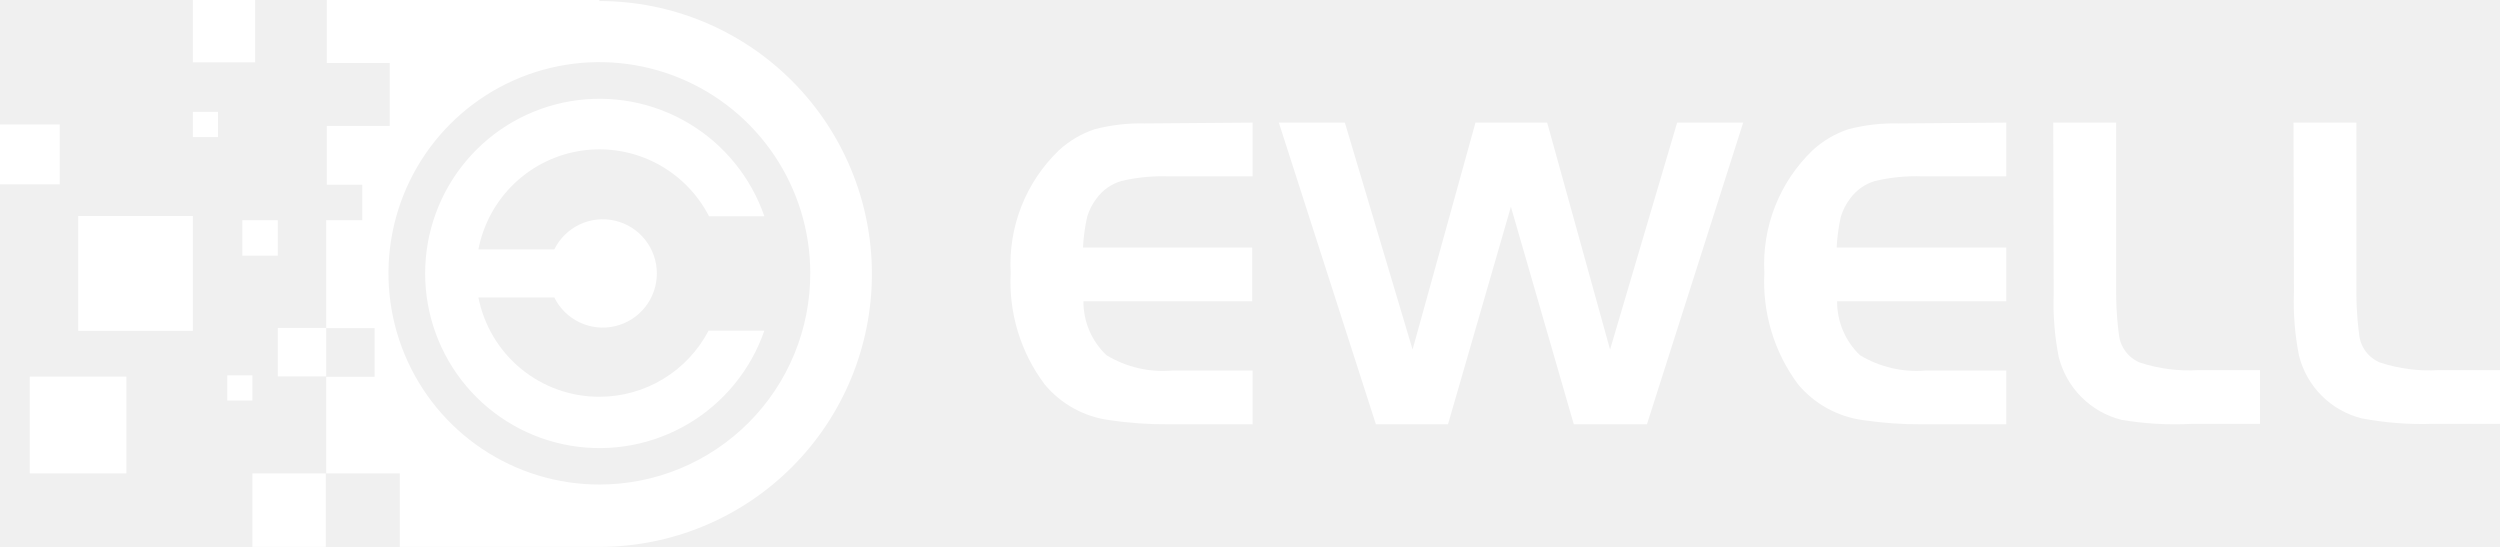
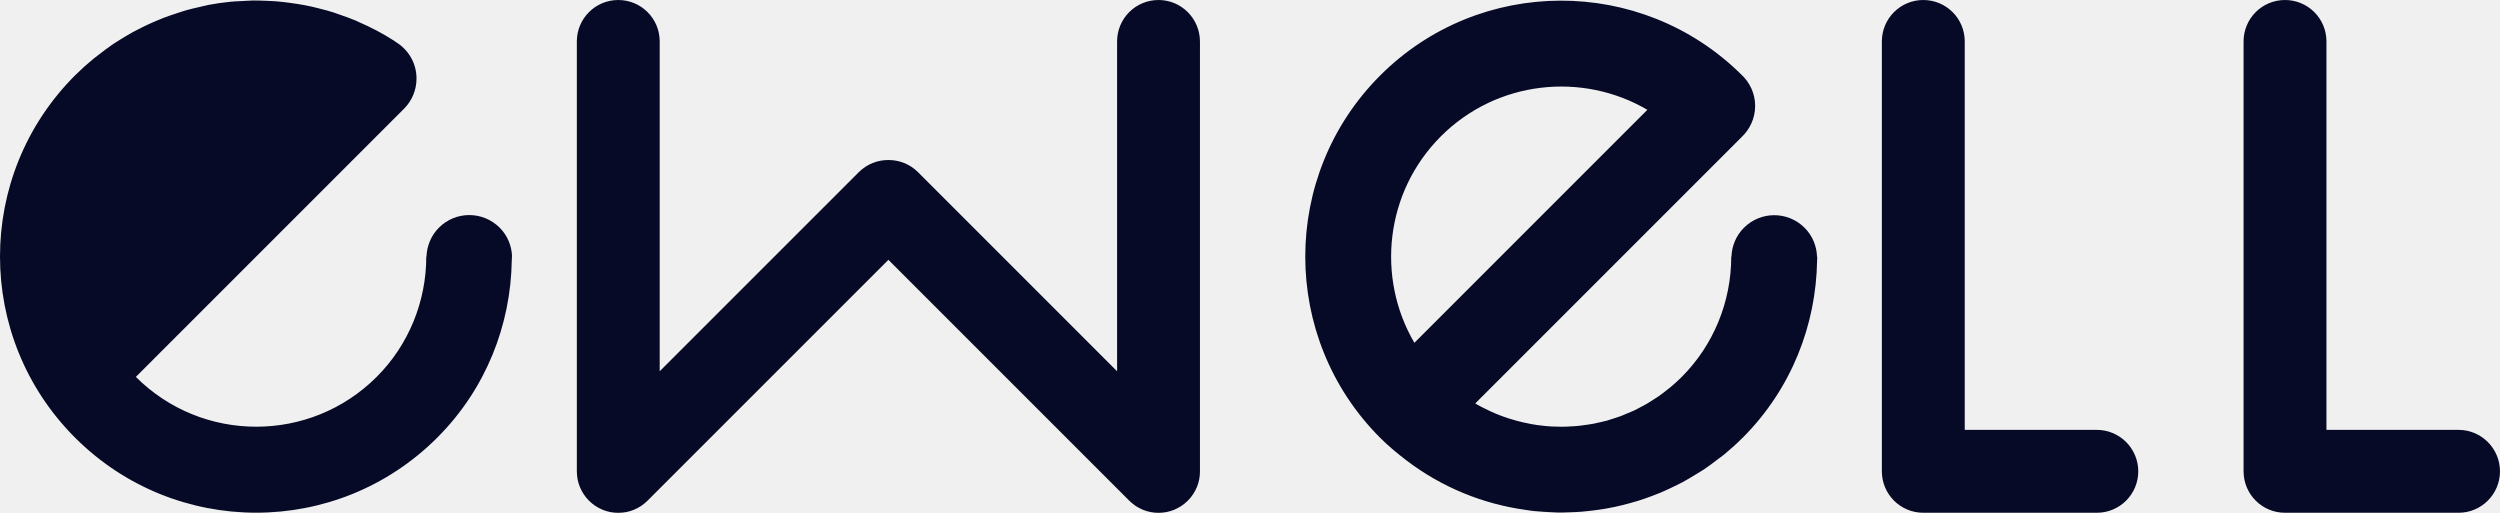
- <svg xmlns="http://www.w3.org/2000/svg" width="160" height="35" viewBox="0 0 160 35" fill="none">
-   <g clip-path="url(#clip0_887_175)">
-     <path d="M80.168 7.847V11.286H74.801C73.781 11.251 72.762 11.35 71.769 11.582C71.126 11.771 70.565 12.168 70.172 12.71C69.907 13.057 69.707 13.448 69.582 13.866C69.434 14.515 69.344 15.176 69.313 15.841H80.141V19.28H69.34C69.336 19.927 69.465 20.567 69.719 21.161C69.973 21.755 70.346 22.29 70.816 22.733C72.081 23.5 73.556 23.843 75.029 23.714H80.168V27.154H74.801C73.525 27.164 72.251 27.075 70.99 26.885C69.376 26.67 67.9 25.855 66.858 24.601C65.319 22.552 64.549 20.027 64.684 17.467C64.603 16.013 64.837 14.559 65.369 13.205C65.902 11.851 66.721 10.628 67.77 9.62C68.424 9.019 69.197 8.561 70.038 8.277C71.092 7.999 72.181 7.872 73.271 7.9L80.168 7.847Z" fill="white" />
-     <path d="M86.071 7.847L90.405 22.371L94.43 7.847H99.019L103.044 22.371L107.337 7.847H111.564L105.405 27.154H100.723L96.698 13.234L92.672 27.154H88.057L81.845 7.847H86.071Z" fill="white" />
-     <path d="M128.403 7.847V11.286H123.036C122.016 11.25 120.997 11.349 120.003 11.582C119.361 11.771 118.8 12.168 118.407 12.71C118.142 13.057 117.942 13.448 117.816 13.866C117.669 14.515 117.579 15.176 117.548 15.841H128.403V19.28H117.575C117.571 19.925 117.699 20.564 117.951 21.158C118.202 21.752 118.572 22.288 119.037 22.733C120.308 23.497 121.787 23.841 123.264 23.714H128.403V27.154H123.036C121.756 27.164 120.477 27.074 119.212 26.885C117.599 26.663 116.126 25.849 115.079 24.601C113.55 22.548 112.786 20.024 112.919 17.467C112.838 16.013 113.072 14.559 113.604 13.205C114.137 11.851 114.956 10.628 116.005 9.62C116.659 9.019 117.431 8.561 118.273 8.277C119.323 8 120.407 7.873 121.493 7.9L128.403 7.847Z" fill="white" />
-     <path d="M131.408 7.847H135.433V18.703C135.433 20.046 135.554 20.973 135.608 21.39C135.647 21.785 135.793 22.163 136.029 22.482C136.265 22.801 136.583 23.051 136.949 23.204C138.16 23.601 139.435 23.765 140.706 23.687H144.638V27.127H140.264C138.765 27.206 137.262 27.121 135.782 26.872C134.809 26.628 133.921 26.125 133.212 25.415C132.503 24.705 132 23.815 131.757 22.841C131.495 21.514 131.387 20.162 131.435 18.81L131.408 7.847Z" fill="white" />
-     <path d="M146.784 7.847H150.809V18.703C150.809 20.046 150.93 20.973 150.984 21.39C151.02 21.786 151.165 22.165 151.401 22.485C151.638 22.804 151.958 23.053 152.325 23.204C153.536 23.601 154.811 23.765 156.082 23.687H160.014V27.127H155.64C154.138 27.174 152.635 27.056 151.158 26.778C150.185 26.536 149.295 26.033 148.586 25.323C147.877 24.612 147.374 23.722 147.133 22.747C146.871 21.42 146.763 20.068 146.811 18.716L146.784 7.847Z" fill="white" />
-     <path d="M38.36 25.393C36.534 25.397 34.763 24.765 33.351 23.606C31.939 22.447 30.973 20.832 30.618 19.038H35.475C35.822 19.739 36.395 20.302 37.101 20.635C37.807 20.969 38.605 21.053 39.366 20.875C40.126 20.697 40.804 20.266 41.289 19.654C41.775 19.041 42.039 18.282 42.039 17.5C42.039 16.718 41.775 15.959 41.289 15.346C40.804 14.733 40.126 14.303 39.366 14.125C38.605 13.946 37.807 14.031 37.101 14.364C36.395 14.698 35.822 15.261 35.475 15.961H30.618C30.929 14.349 31.734 12.873 32.921 11.74C34.108 10.606 35.619 9.872 37.243 9.638C38.866 9.405 40.522 9.684 41.98 10.437C43.438 11.19 44.625 12.379 45.377 13.839H48.919C48.055 11.341 46.335 9.232 44.064 7.884C41.794 6.536 39.12 6.038 36.518 6.477C33.915 6.915 31.552 8.264 29.848 10.281C28.144 12.3 27.209 14.857 27.209 17.5C27.209 20.143 28.144 22.7 29.848 24.718C31.552 26.736 33.915 28.084 36.518 28.523C39.12 28.962 41.794 28.463 44.064 27.116C46.335 25.768 48.055 23.658 48.919 21.161H45.35C44.681 22.438 43.677 23.508 42.444 24.254C41.212 25 39.8 25.394 38.36 25.393Z" fill="white" />
-     <path d="M20.85 30.298H16.154V35H20.85V30.298Z" fill="white" />
-     <path d="M20.877 20.986H17.778V24.09H20.877V20.986Z" fill="white" />
-     <path d="M38.36 0H20.917V4.031H24.942V8.061H20.917V11.823H23.185V14.269V14.094H20.877V12.011V14.282V21H23.976V24.117H20.877V21.349V26.065V30.297H25.586V35H38.36C42.986 35 47.422 33.16 50.693 29.884C53.964 26.609 55.802 22.166 55.802 17.534C55.802 12.901 53.964 8.459 50.693 5.183C47.422 1.907 42.986 0.067 38.36 0.067V0ZM38.36 31.01C35.691 31.01 33.083 30.218 30.863 28.733C28.644 27.25 26.914 25.14 25.892 22.672C24.869 20.204 24.601 17.487 25.119 14.866C25.638 12.245 26.921 9.837 28.806 7.945C30.691 6.054 33.093 4.765 35.71 4.24C38.326 3.715 41.039 3.979 43.506 4.998C45.973 6.017 48.083 7.745 49.569 9.964C51.056 12.184 51.852 14.794 51.857 17.466C51.862 19.244 51.517 21.005 50.841 22.649C50.165 24.293 49.171 25.787 47.917 27.045C46.663 28.303 45.173 29.302 43.533 29.982C41.893 30.662 40.135 31.011 38.36 31.01Z" fill="white" />
-     <path d="M17.778 14.094H15.51V16.364H17.778V14.094Z" fill="white" />
-     <path d="M16.154 24.023H14.544V25.636H16.154V24.023Z" fill="white" />
-     <path d="M13.954 7.161H12.344V8.773H13.954V7.161Z" fill="white" />
-     <path d="M16.329 0H12.344V3.99H16.329V0Z" fill="white" />
-     <path d="M3.824 7.968H0V11.797H3.824V7.968Z" fill="white" />
-     <path d="M12.344 13.825H5.004V21.174H12.344V13.825Z" fill="white" />
-     <path d="M8.091 24.104H1.905V30.297H8.091V24.104Z" fill="white" />
-   </g>
-   <defs>
-     <clipPath id="clip0_887_175">
-       <rect width="160" height="35" fill="white" />
-     </clipPath>
-   </defs>
+ <svg xmlns="http://www.w3.org/2000/svg" width="117" height="24" viewBox="0 0 117 24" fill="none">
+   <path fill-rule="evenodd" clip-rule="evenodd" d="M54.219 0C53.147 0 52.28 0.867 52.28 1.939V17.375L42.961 8.055C42.58 7.675 42.077 7.486 41.577 7.489C41.077 7.486 40.578 7.675 40.194 8.055L30.874 17.375V1.939C30.874 0.867 30.007 0 28.935 0C27.866 0 26.996 0.867 26.996 1.939V22.057C26.996 22.18 27.009 22.299 27.029 22.415C27.029 22.418 27.03 22.421 27.03 22.425L27.03 22.425L27.03 22.425C27.031 22.428 27.032 22.431 27.032 22.435C27.055 22.55 27.088 22.663 27.131 22.772C27.135 22.779 27.138 22.789 27.141 22.799C27.188 22.908 27.244 23.014 27.307 23.113C27.31 23.12 27.314 23.126 27.32 23.133C27.462 23.348 27.648 23.533 27.863 23.676C27.866 23.677 27.869 23.68 27.873 23.682C27.876 23.685 27.879 23.687 27.883 23.689C27.982 23.752 28.088 23.808 28.197 23.854C28.2 23.856 28.205 23.858 28.209 23.859C28.213 23.861 28.217 23.863 28.22 23.864C28.329 23.907 28.442 23.94 28.558 23.964C28.564 23.964 28.571 23.967 28.578 23.967C28.694 23.99 28.813 24 28.935 24C29.058 24 29.177 23.987 29.293 23.967C29.296 23.967 29.299 23.967 29.303 23.966C29.306 23.966 29.309 23.965 29.312 23.964C29.428 23.94 29.541 23.907 29.65 23.864C29.657 23.861 29.666 23.858 29.673 23.854C29.782 23.808 29.888 23.752 29.988 23.689C29.991 23.687 29.994 23.685 29.997 23.682C29.999 23.681 30 23.68 30.002 23.679L30.004 23.677L30.007 23.676C30.113 23.603 30.216 23.523 30.305 23.431L41.577 12.159L52.849 23.431C52.938 23.52 53.041 23.603 53.147 23.676C53.15 23.677 53.154 23.68 53.157 23.682C53.16 23.685 53.163 23.687 53.167 23.689C53.266 23.752 53.372 23.808 53.481 23.854C53.484 23.856 53.489 23.858 53.493 23.859C53.497 23.861 53.501 23.863 53.504 23.864C53.614 23.907 53.726 23.94 53.842 23.964C53.845 23.964 53.849 23.964 53.852 23.965L53.852 23.965L53.858 23.966C53.859 23.967 53.86 23.967 53.862 23.967C53.978 23.99 54.097 24 54.219 24C54.342 24 54.461 23.987 54.577 23.967L54.581 23.967L54.586 23.967C54.587 23.966 54.589 23.966 54.591 23.966C54.593 23.965 54.595 23.965 54.596 23.964C54.712 23.94 54.825 23.907 54.934 23.864C54.936 23.863 54.939 23.862 54.941 23.861L54.946 23.859L54.953 23.856L54.957 23.854C55.066 23.808 55.172 23.752 55.272 23.689L55.272 23.689C55.278 23.686 55.285 23.682 55.291 23.676C55.507 23.533 55.692 23.348 55.834 23.133C55.836 23.13 55.838 23.126 55.841 23.123C55.843 23.12 55.846 23.116 55.847 23.113C55.91 23.014 55.967 22.908 56.013 22.799C56.016 22.792 56.02 22.782 56.023 22.776C56.066 22.666 56.099 22.554 56.122 22.438C56.122 22.435 56.123 22.431 56.124 22.428C56.125 22.425 56.125 22.421 56.125 22.418C56.149 22.302 56.158 22.183 56.158 22.061V1.943C56.155 0.867 55.288 0 54.219 0ZM98.132 20.118H91.95V1.939C91.95 0.867 91.083 0 90.011 0C88.938 0 88.071 0.867 88.071 1.939V22.057C88.071 23.13 88.938 23.997 90.011 23.997H98.132C99.204 23.997 100.071 23.13 100.071 22.057C100.068 20.985 99.201 20.118 98.132 20.118ZM108.878 20.118H115.06C116.129 20.118 116.996 20.985 116.999 22.057C116.999 23.13 116.129 23.997 115.06 23.997H106.938C105.866 23.997 104.999 23.13 104.999 22.057V1.939C104.999 0.867 105.866 0 106.938 0C108.011 0 108.878 0.867 108.878 1.939V20.118ZM23.964 12.007C23.948 11.514 23.759 11.027 23.382 10.653C22.598 9.869 21.327 9.869 20.543 10.653C20.169 11.027 19.977 11.517 19.96 12.007H19.95C19.95 14.111 19.123 16.147 17.627 17.639C14.519 20.747 9.466 20.747 6.358 17.639L18.894 5.103L18.914 5.083L18.927 5.07C19.278 4.709 19.493 4.216 19.493 3.674C19.493 2.946 19.103 2.313 18.52 1.963C18.512 1.956 18.503 1.949 18.494 1.943C18.485 1.936 18.476 1.93 18.468 1.923C18.468 1.923 18.464 1.923 18.464 1.92C17.931 1.575 17.375 1.284 16.803 1.036C16.779 1.026 16.756 1.014 16.732 1.002C16.702 0.988 16.672 0.973 16.641 0.96C16.419 0.867 16.194 0.788 15.966 0.708C15.908 0.688 15.851 0.668 15.793 0.647L15.793 0.647C15.736 0.626 15.679 0.606 15.621 0.586C15.409 0.52 15.194 0.46 14.979 0.407C14.931 0.395 14.883 0.383 14.835 0.371C14.748 0.349 14.663 0.327 14.576 0.308C14.367 0.262 14.162 0.222 13.95 0.189C13.82 0.168 13.687 0.15 13.557 0.132L13.51 0.126C13.308 0.099 13.103 0.076 12.901 0.06C12.785 0.05 12.667 0.045 12.55 0.041C12.511 0.04 12.471 0.038 12.431 0.037L12.316 0.032C12.158 0.027 11.999 0.021 11.842 0.023C11.71 0.026 11.579 0.034 11.447 0.042L11.447 0.042C11.403 0.045 11.36 0.047 11.316 0.05C11.264 0.053 11.212 0.055 11.161 0.057C11.032 0.063 10.903 0.069 10.776 0.083C10.435 0.116 10.098 0.166 9.764 0.228C9.669 0.246 9.574 0.27 9.479 0.293C9.432 0.305 9.384 0.317 9.337 0.328C9.125 0.374 8.913 0.424 8.701 0.483C8.571 0.521 8.443 0.564 8.314 0.607L8.258 0.626C8.056 0.692 7.857 0.758 7.659 0.834C7.567 0.87 7.477 0.908 7.386 0.946L7.386 0.946C7.333 0.968 7.279 0.991 7.225 1.013C7.027 1.099 6.835 1.188 6.64 1.284C6.501 1.354 6.365 1.423 6.229 1.496C6.031 1.605 5.839 1.721 5.647 1.84C5.607 1.865 5.568 1.89 5.529 1.914C5.444 1.966 5.36 2.018 5.276 2.075C5.068 2.217 4.866 2.37 4.667 2.525C4.634 2.551 4.601 2.576 4.567 2.601L4.567 2.601C4.5 2.651 4.433 2.701 4.369 2.754C4.075 2.995 3.79 3.253 3.512 3.528C-1.171 8.211 -1.171 15.799 3.512 20.482C8.195 25.165 15.784 25.165 20.463 20.482C22.756 18.189 23.905 15.194 23.951 12.185C23.954 12.136 23.958 12.083 23.958 12.033V12.007H23.964ZM84.454 10.66C84.831 11.034 85.02 11.523 85.037 12.013V12.017H85.046V12.043C85.046 12.093 85.043 12.146 85.04 12.195C84.993 15.203 83.845 18.198 81.552 20.492C81.549 20.495 81.545 20.498 81.541 20.501C81.536 20.505 81.531 20.51 81.525 20.515C81.254 20.786 80.969 21.041 80.678 21.28C80.619 21.328 80.559 21.372 80.499 21.416C80.461 21.444 80.422 21.472 80.383 21.501L80.383 21.502C80.171 21.664 79.96 21.826 79.741 21.971C79.674 22.015 79.606 22.056 79.538 22.097C79.488 22.127 79.439 22.156 79.391 22.186C79.182 22.315 78.97 22.445 78.755 22.56C78.671 22.607 78.588 22.647 78.504 22.688C78.462 22.708 78.42 22.728 78.378 22.749C78.163 22.855 77.944 22.957 77.726 23.05C77.594 23.106 77.461 23.156 77.329 23.206C77.111 23.288 76.889 23.368 76.667 23.437C76.574 23.466 76.482 23.492 76.389 23.517C76.343 23.53 76.296 23.543 76.25 23.556C76.028 23.616 75.81 23.672 75.588 23.719C75.442 23.748 75.297 23.778 75.148 23.805C74.933 23.841 74.718 23.871 74.503 23.897C74.347 23.917 74.188 23.934 74.029 23.947C73.831 23.963 73.629 23.97 73.427 23.977L73.421 23.977C73.247 23.983 73.077 23.99 72.904 23.987C72.769 23.984 72.637 23.976 72.504 23.968C72.461 23.965 72.418 23.963 72.375 23.96C72.325 23.957 72.275 23.954 72.226 23.951C72.077 23.941 71.928 23.932 71.779 23.917C71.704 23.909 71.631 23.898 71.557 23.887C71.507 23.879 71.456 23.871 71.405 23.864C69.409 23.59 67.48 22.812 65.805 21.534L65.802 21.531C65.382 21.21 64.975 20.872 64.591 20.489C59.918 15.812 59.918 8.207 64.591 3.534C69.244 -1.122 76.803 -1.135 81.482 3.478C81.883 3.845 82.141 4.368 82.141 4.957C82.141 5.54 81.889 6.059 81.496 6.427L69.042 18.88C69.065 18.893 69.088 18.907 69.11 18.92C69.132 18.933 69.155 18.946 69.178 18.96C69.234 18.992 69.293 19.022 69.351 19.052C69.371 19.062 69.39 19.072 69.409 19.082C69.528 19.145 69.654 19.204 69.777 19.261C69.856 19.297 69.939 19.334 70.022 19.367L70.022 19.367C70.144 19.416 70.267 19.466 70.392 19.509C70.478 19.539 70.564 19.569 70.65 19.595C70.776 19.635 70.899 19.671 71.024 19.704C71.114 19.727 71.206 19.751 71.296 19.77C71.418 19.8 71.541 19.823 71.666 19.847C71.759 19.863 71.855 19.88 71.948 19.893C72.059 19.908 72.174 19.92 72.286 19.932L72.318 19.936C72.414 19.946 72.51 19.953 72.606 19.959C72.729 19.966 72.851 19.969 72.974 19.969C73.005 19.969 73.038 19.969 73.07 19.97C73.135 19.971 73.201 19.971 73.265 19.969C73.384 19.966 73.507 19.959 73.629 19.949C73.725 19.942 73.824 19.936 73.92 19.926C74.039 19.913 74.162 19.896 74.281 19.876L74.299 19.874C74.389 19.861 74.482 19.849 74.572 19.83C74.691 19.807 74.81 19.78 74.93 19.751C74.962 19.743 74.993 19.735 75.025 19.728C75.09 19.713 75.153 19.699 75.218 19.681C75.333 19.648 75.452 19.608 75.568 19.569C75.661 19.539 75.754 19.509 75.846 19.476C75.965 19.43 76.081 19.38 76.197 19.33L76.197 19.33C76.286 19.294 76.376 19.258 76.462 19.218C76.581 19.162 76.697 19.099 76.813 19.036C76.85 19.015 76.888 18.995 76.926 18.976C76.972 18.952 77.017 18.929 77.061 18.903C77.149 18.853 77.234 18.798 77.32 18.742C77.352 18.721 77.385 18.7 77.418 18.678C77.447 18.659 77.476 18.641 77.506 18.622C77.549 18.596 77.592 18.569 77.633 18.539C77.766 18.447 77.895 18.344 78.024 18.241C78.049 18.22 78.075 18.2 78.102 18.18C78.128 18.16 78.155 18.141 78.179 18.119C78.358 17.97 78.53 17.815 78.699 17.646C80.195 16.153 81.022 14.118 81.022 12.013H81.032C81.049 11.523 81.241 11.034 81.615 10.66C82.399 9.875 83.67 9.875 84.454 10.66ZM77.097 5.139C74.046 3.352 70.048 3.766 67.434 6.38C64.819 8.995 64.406 12.993 66.193 16.044L77.097 5.139Z" fill="#070A26" />
</svg>
